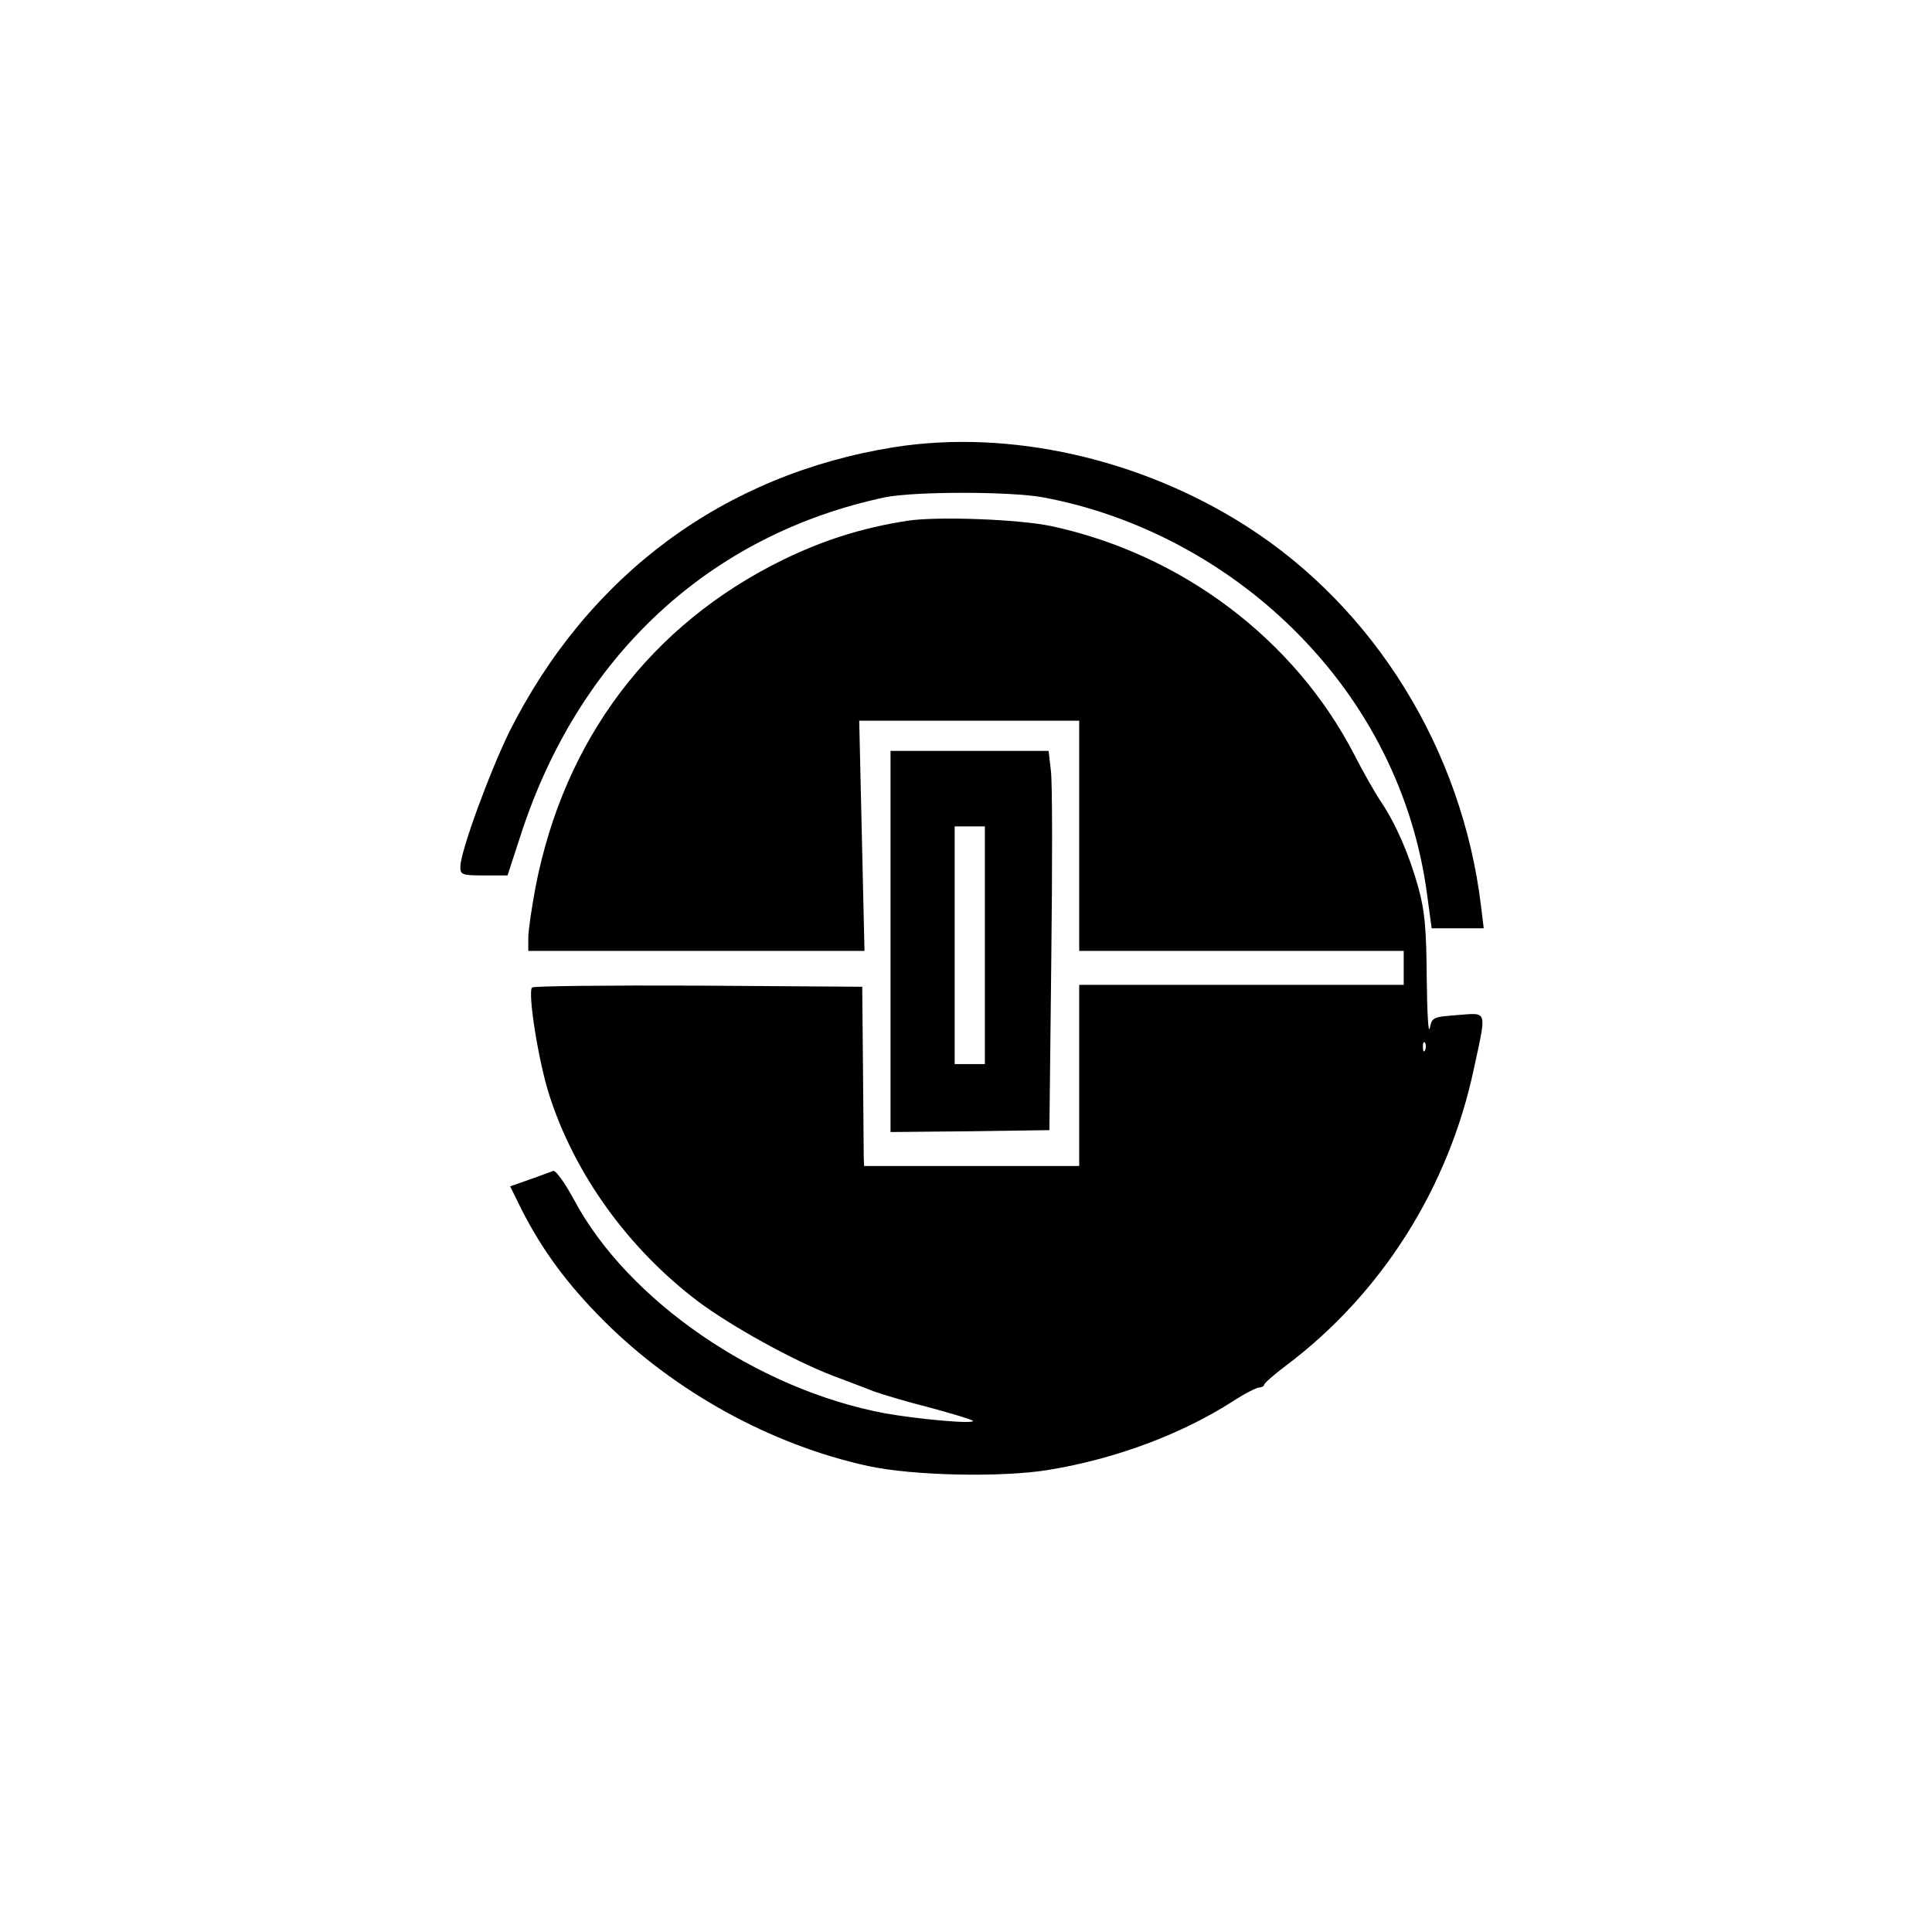
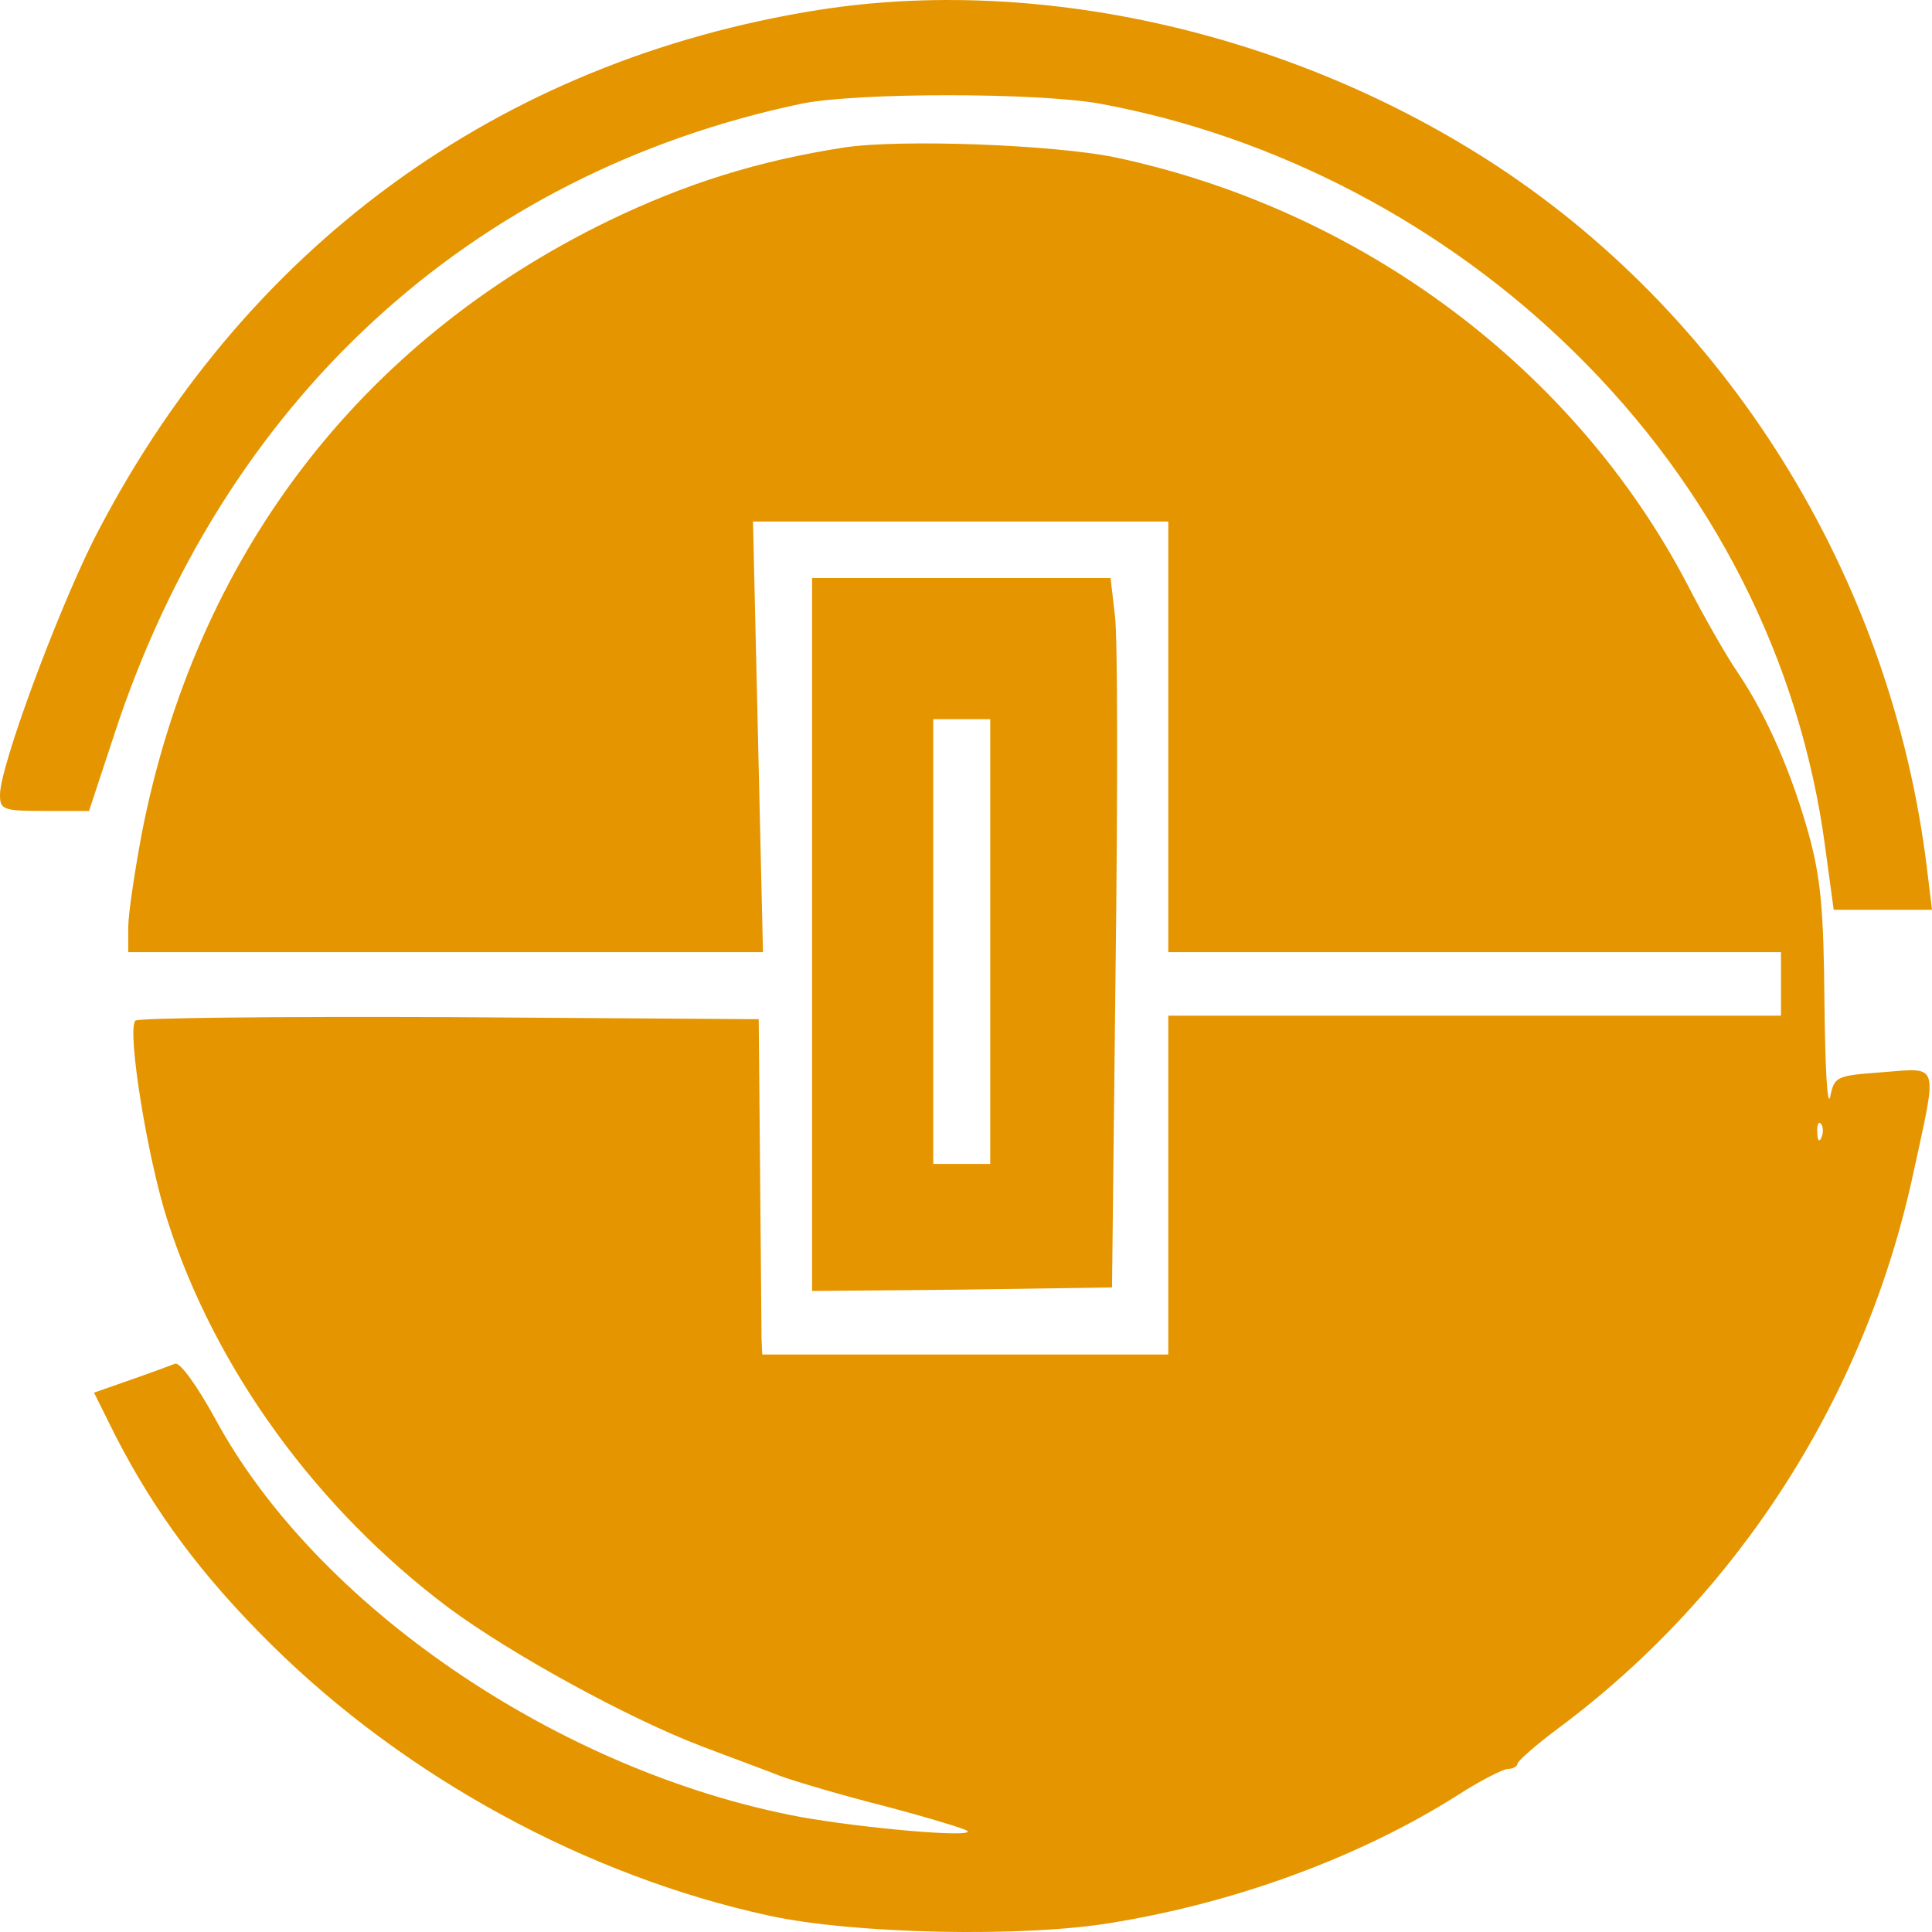
- <svg xmlns="http://www.w3.org/2000/svg" version="1.0" width="512pt" height="512pt" viewBox="0 0 512 512" preserveAspectRatio="xMidYMid meet">
-   <g transform="translate(0,512) scale(0.1,-0.1)" fill="#000000" stroke="none">
-     <path d="M2370 3935 c-451 -72 -811 -338 -1020 -754 -52 -106 -130 -318 -130 -358 0 -21 4 -23 63 -23 l62 0 34 104 c153 476 500 799 966 898 78 16 331 16 419 0 248 -46 485 -172 666 -352 194 -192 317 -436 352 -701 l12 -89 69 0 69 0 -7 58 c-50 415 -282 790 -621 1007 -281 180 -629 258 -934 210z" />
-     <path d="M2405 3740 c-121 -19 -222 -51 -331 -104 -350 -172 -579 -475 -655 -868 -10 -54 -19 -114 -19 -133 l0 -35 446 0 445 0 -7 305 -7 305 292 0 291 0 0 -305 0 -305 430 0 430 0 0 -45 0 -45 -430 0 -430 0 0 -240 0 -240 -285 0 -285 0 -1 23 c0 12 -1 119 -2 237 l-2 215 -434 3 c-239 1 -438 -1 -441 -5 -12 -14 17 -195 45 -283 67 -211 210 -409 395 -549 87 -65 251 -156 355 -196 39 -15 88 -33 110 -42 22 -8 89 -28 148 -43 60 -16 112 -32 115 -35 9 -10 -147 4 -235 20 -338 64 -680 299 -822 566 -24 44 -48 78 -55 76 -6 -2 -34 -13 -63 -23 l-51 -18 30 -61 c55 -108 121 -198 218 -295 189 -189 444 -329 700 -385 119 -26 357 -31 481 -10 176 29 349 94 484 180 32 21 65 38 72 38 7 0 13 4 13 7 0 4 26 27 58 51 253 190 431 471 498 787 34 158 37 148 -43 142 -66 -5 -68 -6 -74 -35 -4 -16 -7 43 -8 132 -1 132 -5 178 -22 240 -24 87 -59 168 -99 228 -15 22 -47 78 -71 125 -158 306 -458 532 -804 606 -87 18 -300 26 -380 14z m1372 -1402 c-3 -8 -6 -5 -6 6 -1 11 2 17 5 13 3 -3 4 -12 1 -19z" />
-     <path d="M2360 2625 l0 -505 211 2 210 3 5 450 c3 247 3 473 -1 502 l-6 53 -210 0 -209 0 0 -505z m250 -10 l0 -315 -40 0 -40 0 0 315 0 315 40 0 40 0 0 -315z" />
+ <svg xmlns="http://www.w3.org/2000/svg" width="100%" height="100%" viewBox="0 0 24 24" fill="none">
+   <g id="Group">
+     <path id="Vector" d="M10.177 0.122C6.186 0.753 3 3.086 1.15 6.733C0.69 7.663 0 9.522 0 9.873C0 10.057 0.035 10.074 0.558 10.074H1.106L1.407 9.162C2.761 4.988 5.832 2.156 9.956 1.288C10.646 1.148 12.885 1.148 13.664 1.288C15.858 1.691 17.956 2.796 19.558 4.375C21.274 6.058 22.363 8.198 22.673 10.522L22.779 11.302H23.389H24L23.938 10.793C23.496 7.154 21.442 3.866 18.442 1.963C15.956 0.385 12.876 -0.299 10.177 0.122Z" fill="#E59500" />
+     <path id="Vector_2" d="M10.487 1.832C9.416 1.998 8.522 2.279 7.558 2.744C4.46 4.252 2.434 6.909 1.761 10.355C1.673 10.829 1.593 11.355 1.593 11.521V11.828H5.54H9.478L9.416 9.154L9.354 6.479H11.938H14.513V9.154V11.828H18.319H22.124V12.223V12.617H18.319H14.513V14.722V16.826H11.991H9.469L9.46 16.625C9.46 16.52 9.451 15.581 9.442 14.546L9.425 12.661L5.584 12.635C3.469 12.626 1.708 12.644 1.681 12.679C1.575 12.802 1.832 14.389 2.08 15.16C2.673 17.011 3.938 18.747 5.575 19.974C6.345 20.544 7.796 21.342 8.717 21.693C9.062 21.825 9.496 21.983 9.69 22.061C9.885 22.132 10.478 22.307 11 22.439C11.531 22.579 11.991 22.719 12.018 22.745C12.097 22.833 10.717 22.71 9.938 22.57C6.947 22.009 3.92 19.948 2.664 17.607C2.451 17.221 2.239 16.923 2.177 16.94C2.124 16.958 1.876 17.054 1.619 17.142L1.168 17.3L1.434 17.835C1.92 18.782 2.504 19.571 3.363 20.422C5.035 22.079 7.292 23.307 9.558 23.798C10.611 24.026 12.717 24.07 13.814 23.885C15.372 23.631 16.903 23.061 18.097 22.307C18.381 22.123 18.673 21.974 18.735 21.974C18.797 21.974 18.85 21.939 18.85 21.912C18.85 21.877 19.08 21.676 19.363 21.465C21.602 19.799 23.177 17.335 23.77 14.564C24.071 13.179 24.097 13.266 23.389 13.319C22.805 13.363 22.788 13.371 22.735 13.626C22.699 13.766 22.673 13.249 22.664 12.468C22.655 11.311 22.619 10.908 22.469 10.364C22.257 9.601 21.947 8.891 21.593 8.364C21.46 8.172 21.177 7.681 20.965 7.268C19.566 4.585 16.912 2.603 13.85 1.954C13.08 1.797 11.195 1.726 10.487 1.832ZM22.628 14.126C22.602 14.196 22.575 14.169 22.575 14.073C22.566 13.977 22.593 13.924 22.619 13.959C22.646 13.985 22.655 14.064 22.628 14.126Z" fill="#E59500" />
+     <path id="Vector_3" d="M10.088 11.609V16.037L11.956 16.02L13.814 15.993L13.858 12.047C13.885 9.882 13.885 7.9 13.85 7.645L13.796 7.181H11.938H10.088V11.609ZM12.301 11.697V14.459H11.947H11.593V11.697V8.934H11.947H12.301V11.697Z" fill="#E59500" />
  </g>
</svg>
